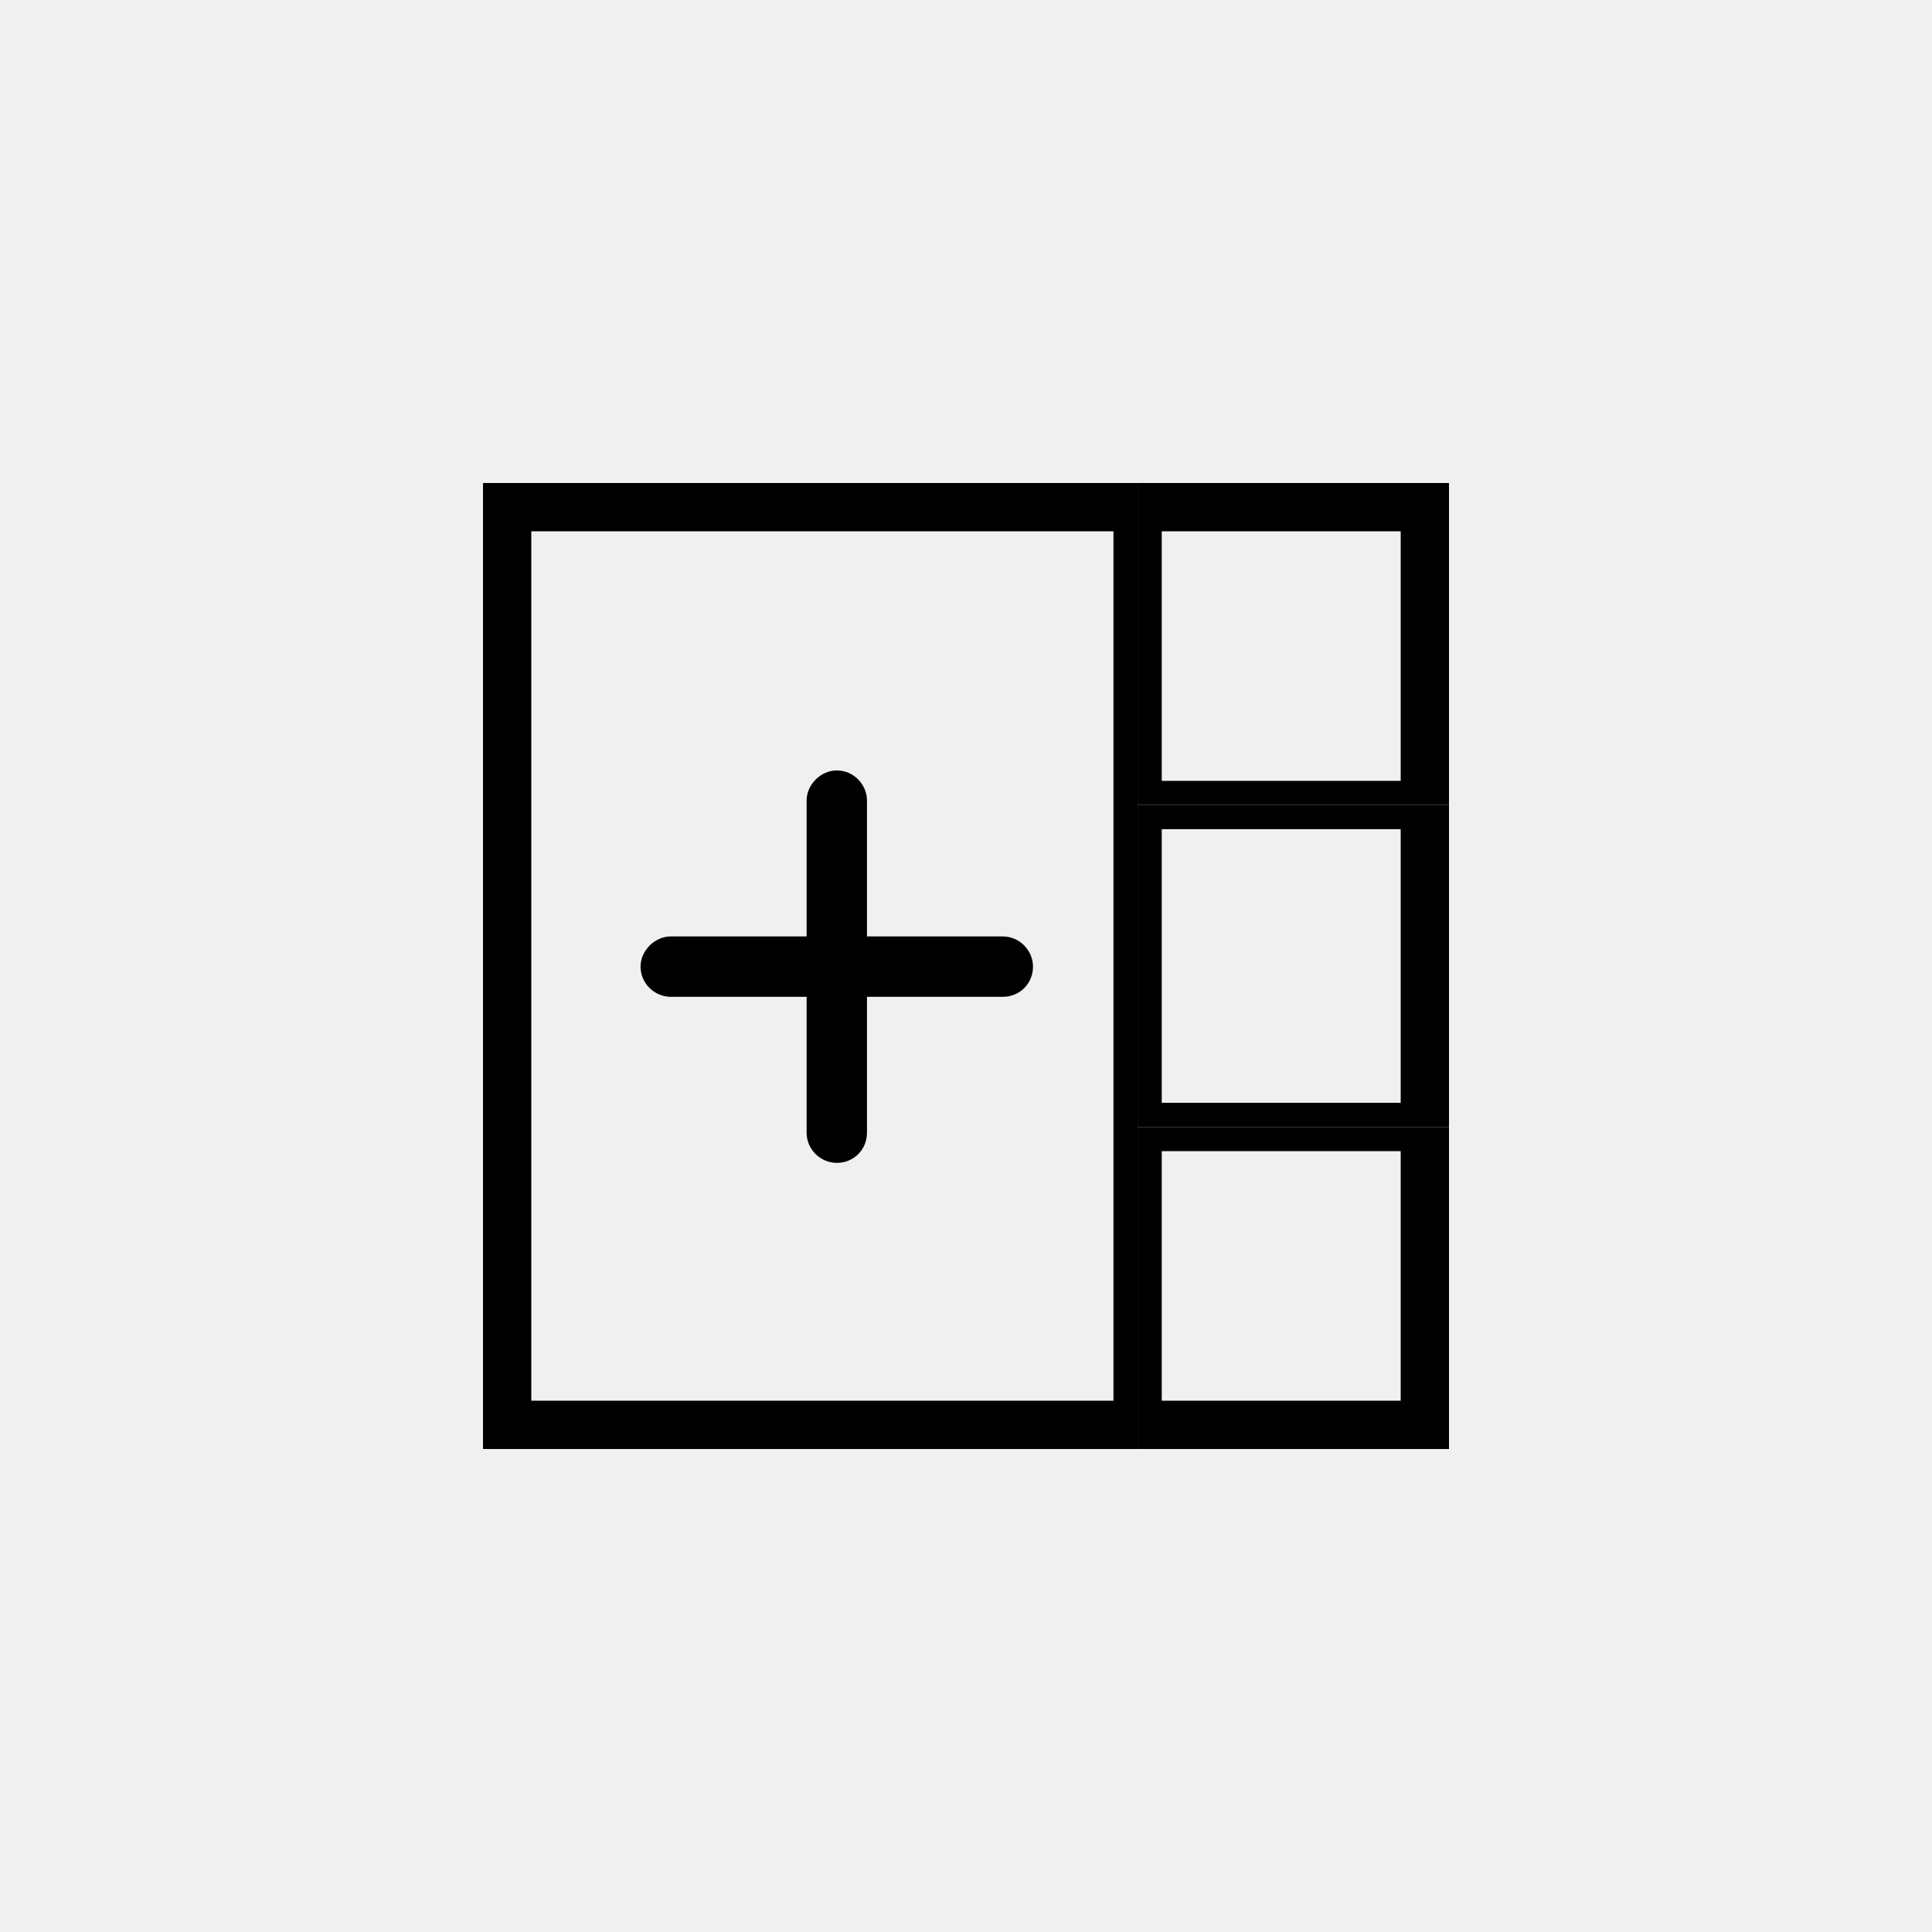
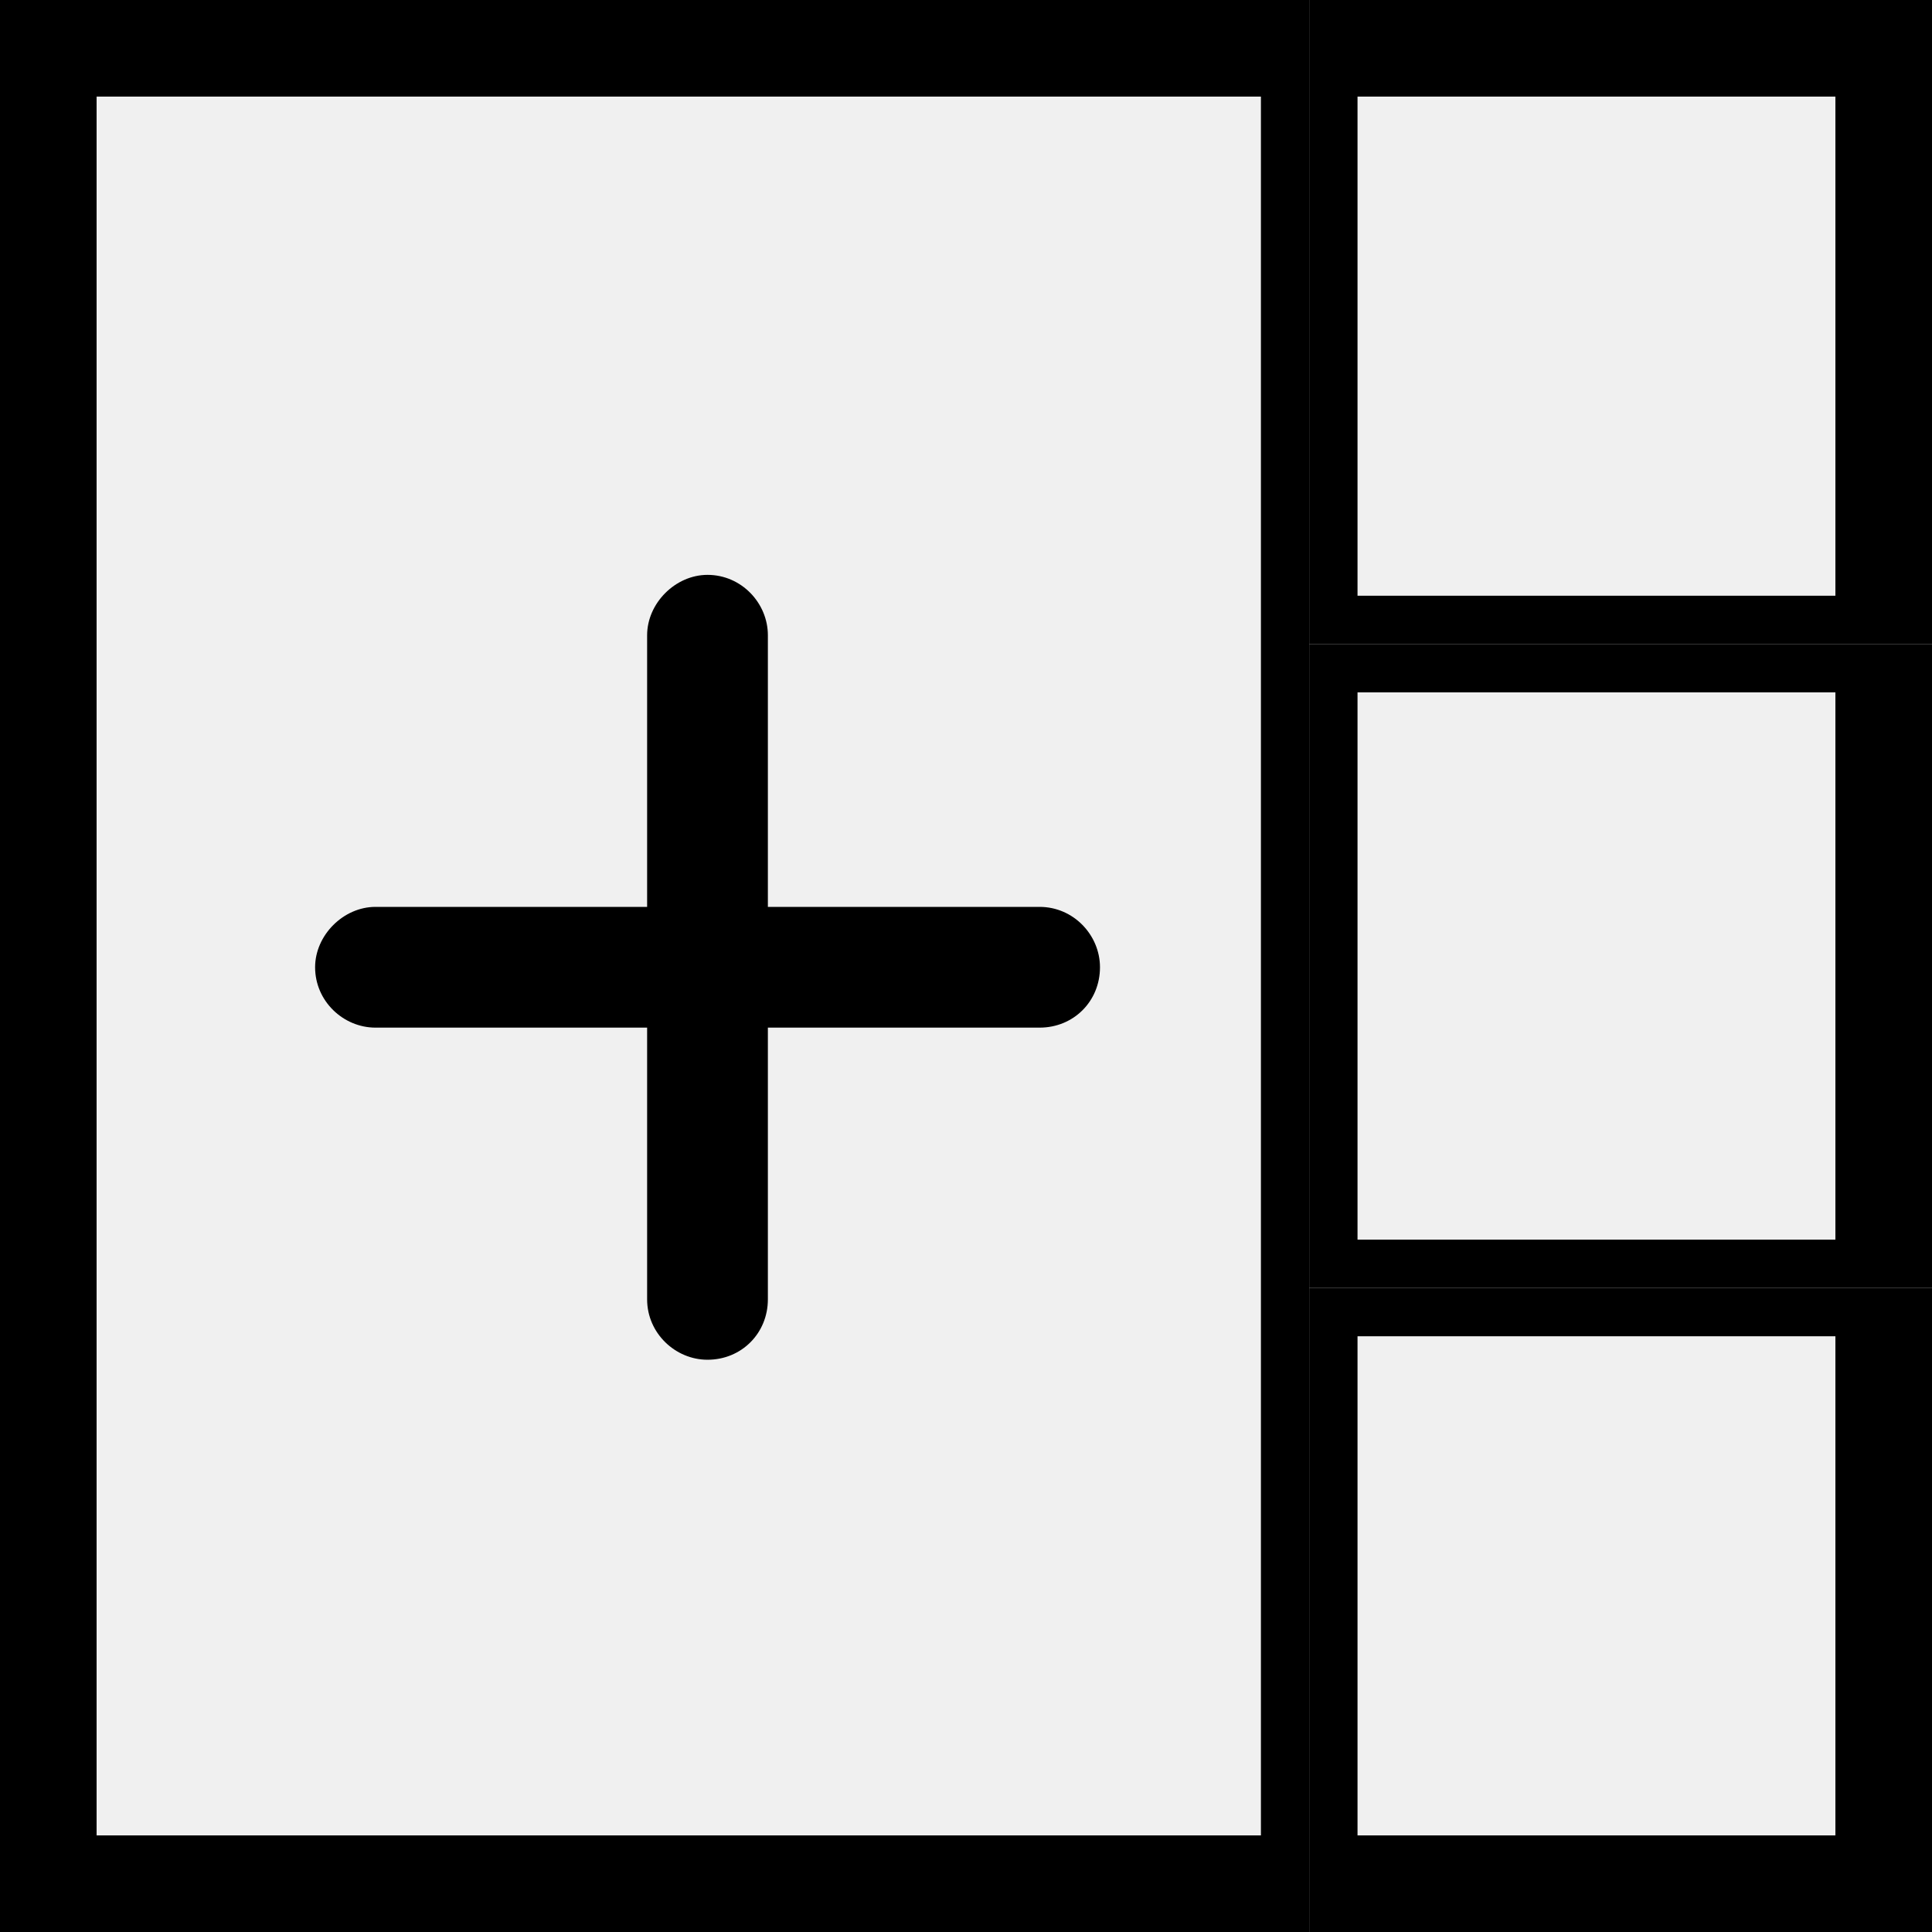
- <svg xmlns="http://www.w3.org/2000/svg" viewBox="0 0 40 40" fill="none">
-   <rect width="40" height="40" fill="#D9D9D9" fill-opacity="0.01" />
-   <mask id="path-2-inside-1_94_2787" fill="white">
-     <path d="M10 30L10 10L23.553 10L23.553 30L10 30Z" />
+ <svg xmlns="http://www.w3.org/2000/svg" viewBox="0 0 20 20" fill="none">
+   <mask id="path-1-inside-1_94_2789" fill="white">
+     <path d="M0 20L2.38497e-07 3.62396e-05L13.553 3.64012e-05L13.553 20L0 20Z" />
  </mask>
-   <path d="M10 30L9 30L9 31L10 31L10 30ZM10 10L10 9L9 9L9 10L10 10ZM23.553 10L24.053 10L24.053 9L23.553 9L23.553 10ZM23.553 30L23.553 31L24.053 31L24.053 30L23.553 30ZM11 30L11 10L9 10L9 30L11 30ZM10 11L23.553 11L23.553 9L10 9L10 11ZM23.053 10L23.053 30L24.053 30L24.053 10L23.053 10ZM23.553 29L10 29L10 31L23.553 31L23.553 29Z" fill="black" mask="url(#path-2-inside-1_94_2787)" />
-   <mask id="path-4-inside-2_94_2787" fill="white">
-     <path d="M23.553 30L23.553 23.333L30 23.333L30 30L23.553 30Z" />
+   <path d="M0 20L-1 20L-1 21L-1.19249e-08 21L0 20ZM2.38497e-07 3.62396e-05L2.50422e-07 -1L-1 -1L-1 3.62277e-05L2.38497e-07 3.62396e-05ZM13.553 3.64012e-05L14.053 3.64072e-05L14.053 -1L13.553 -1L13.553 3.64012e-05ZM13.553 20L13.553 21L14.053 21L14.053 20L13.553 20ZM1 20L1 3.62515e-05L-1 3.62277e-05L-1 20L1 20ZM2.26572e-07 1L13.553 1L13.553 -1L2.50422e-07 -1L2.26572e-07 1ZM13.053 3.63953e-05L13.053 20L14.053 20L14.053 3.64072e-05L13.053 3.63953e-05ZM13.553 19L1.19249e-08 19L-1.19249e-08 21L13.553 21L13.553 19Z" fill="black" mask="url(#path-1-inside-1_94_2789)" />
+   <mask id="path-3-inside-2_94_2789" fill="white">
+     <path d="M13.553 20L13.553 13.333L20 13.333L20 20L13.553 20Z" />
  </mask>
-   <path d="M23.553 30L23.053 30L23.053 31L23.553 31L23.553 30ZM23.553 23.333L23.553 22.833L23.053 22.833L23.053 23.333L23.553 23.333ZM30 23.333L31 23.333L31 22.833L30 22.833L30 23.333ZM30 30L30 31L31 31L31 30L30 30ZM24.053 30L24.053 23.333L23.053 23.333L23.053 30L24.053 30ZM23.553 23.833L30 23.833L30 22.833L23.553 22.833L23.553 23.833ZM29 23.333L29 30L31 30L31 23.333L29 23.333ZM30 29L23.553 29L23.553 31L30 31L30 29Z" fill="black" mask="url(#path-4-inside-2_94_2787)" />
-   <mask id="path-6-inside-3_94_2787" fill="white">
-     <path d="M23.553 23.333L23.553 16.667L30 16.667L30 23.333L23.553 23.333Z" />
+   <path d="M13.553 20L13.053 20L13.053 21L13.553 21L13.553 20ZM13.553 13.333L13.553 12.833L13.053 12.833L13.053 13.333L13.553 13.333ZM20 13.333L21 13.333L21 12.833L20 12.833L20 13.333ZM20 20L20 21L21 21L21 20L20 20ZM14.053 20L14.053 13.333L13.053 13.333L13.053 20L14.053 20ZM13.553 13.833L20 13.833L20 12.833L13.553 12.833L13.553 13.833ZM19 13.333L19 20L21 20L21 13.333L19 13.333ZM20 19L13.553 19L13.553 21L20 21L20 19Z" fill="black" mask="url(#path-3-inside-2_94_2789)" />
+   <mask id="path-5-inside-3_94_2789" fill="white">
+     <path d="M13.553 13.333L13.553 6.667L20 6.667L20 13.333L13.553 13.333Z" />
  </mask>
-   <path d="M23.553 23.333L23.053 23.333L23.053 23.833L23.553 23.833L23.553 23.333ZM23.553 16.667L23.553 16.167L23.053 16.167L23.053 16.667L23.553 16.667ZM30 16.667L31 16.667L31 16.167L30 16.167L30 16.667ZM30 23.333L30 23.833L31 23.833L31 23.333L30 23.333ZM24.053 23.333L24.053 16.667L23.053 16.667L23.053 23.333L24.053 23.333ZM23.553 17.167L30 17.167L30 16.167L23.553 16.167L23.553 17.167ZM29 16.667L29 23.333L31 23.333L31 16.667L29 16.667ZM30 22.833L23.553 22.833L23.553 23.833L30 23.833L30 22.833Z" fill="black" mask="url(#path-6-inside-3_94_2787)" />
-   <mask id="path-8-inside-4_94_2787" fill="white">
-     <path d="M23.553 16.667L23.553 10L30 10L30 16.667L23.553 16.667Z" />
+   <path d="M13.553 13.333L13.053 13.333L13.053 13.833L13.553 13.833L13.553 13.333ZM13.553 6.667L13.553 6.167L13.053 6.167L13.053 6.667L13.553 6.667ZM20 6.667L21 6.667L21 6.167L20 6.167L20 6.667ZM20 13.333L20 13.833L21 13.833L21 13.333L20 13.333ZM14.053 13.333L14.053 6.667L13.053 6.667L13.053 13.333L14.053 13.333ZM13.553 7.167L20 7.167L20 6.167L13.553 6.167L13.553 7.167ZM19 6.667L19 13.333L21 13.333L21 6.667L19 6.667ZM20 12.833L13.553 12.833L13.553 13.833L20 13.833L20 12.833Z" fill="black" mask="url(#path-5-inside-3_94_2789)" />
+   <mask id="path-7-inside-4_94_2789" fill="white">
+     <path d="M13.553 6.667L13.553 -2.81334e-05L20 -2.80565e-05L20 6.667L13.553 6.667Z" />
  </mask>
-   <path d="M23.553 16.667L23.053 16.667L23.053 17.167L23.553 17.167L23.553 16.667ZM23.553 10L23.553 9L23.053 9L23.053 10L23.553 10ZM30 10L31 10L31 9L30 9L30 10ZM30 16.667L30 17.167L31 17.167L31 16.667L30 16.667ZM24.053 16.667L24.053 10L23.053 10L23.053 16.667L24.053 16.667ZM23.553 11L30 11L30 9L23.553 9L23.553 11ZM29 10L29 16.667L31 16.667L31 10L29 10ZM30 16.167L23.553 16.167L23.553 17.167L30 17.167L30 16.167Z" fill="black" mask="url(#path-8-inside-4_94_2787)" />
-   <path d="M13.887 19.388L16.7 19.388L16.7 16.576C16.7 16.244 16.992 15.951 17.325 15.951C17.676 15.951 17.95 16.244 17.95 16.576L17.95 19.388L20.762 19.388C21.113 19.388 21.387 19.681 21.387 20.013C21.387 20.365 21.113 20.638 20.762 20.638L17.95 20.638L17.95 23.451C17.95 23.802 17.676 24.076 17.325 24.076C16.992 24.076 16.7 23.802 16.7 23.451L16.7 20.638L13.887 20.638C13.555 20.638 13.262 20.365 13.262 20.013C13.262 19.681 13.555 19.388 13.887 19.388Z" fill="black" />
+   <path d="M13.553 6.667L13.053 6.667L13.053 7.167L13.553 7.167L13.553 6.667ZM13.553 -2.81334e-05L13.553 -1L13.053 -1L13.053 -2.81394e-05L13.553 -2.81334e-05ZM20 -2.80565e-05L21 -2.80446e-05L21 -1L20 -1L20 -2.80565e-05ZM20 6.667L20 7.167L21 7.167L21 6.667L20 6.667ZM14.053 6.667L14.053 -2.81274e-05L13.053 -2.81394e-05L13.053 6.667L14.053 6.667ZM13.553 1L20 1L20 -1L13.553 -1L13.553 1ZM19 -2.80684e-05L19 6.667L21 6.667L21 -2.80446e-05L19 -2.80684e-05ZM20 6.167L13.553 6.167L13.553 7.167L20 7.167L20 6.167Z" fill="black" mask="url(#path-7-inside-4_94_2789)" />
+   <path d="M3.887 9.388L6.699 9.388L6.699 6.576C6.699 6.244 6.992 5.951 7.324 5.951C7.676 5.951 7.949 6.244 7.949 6.576L7.949 9.388L10.762 9.388C11.114 9.388 11.387 9.681 11.387 10.013C11.387 10.365 11.114 10.638 10.762 10.638L7.949 10.638L7.949 13.451C7.949 13.802 7.676 14.076 7.324 14.076C6.992 14.076 6.699 13.802 6.699 13.451L6.699 10.638L3.887 10.638C3.555 10.638 3.262 10.365 3.262 10.013C3.262 9.681 3.555 9.388 3.887 9.388Z" fill="black" />
</svg>
